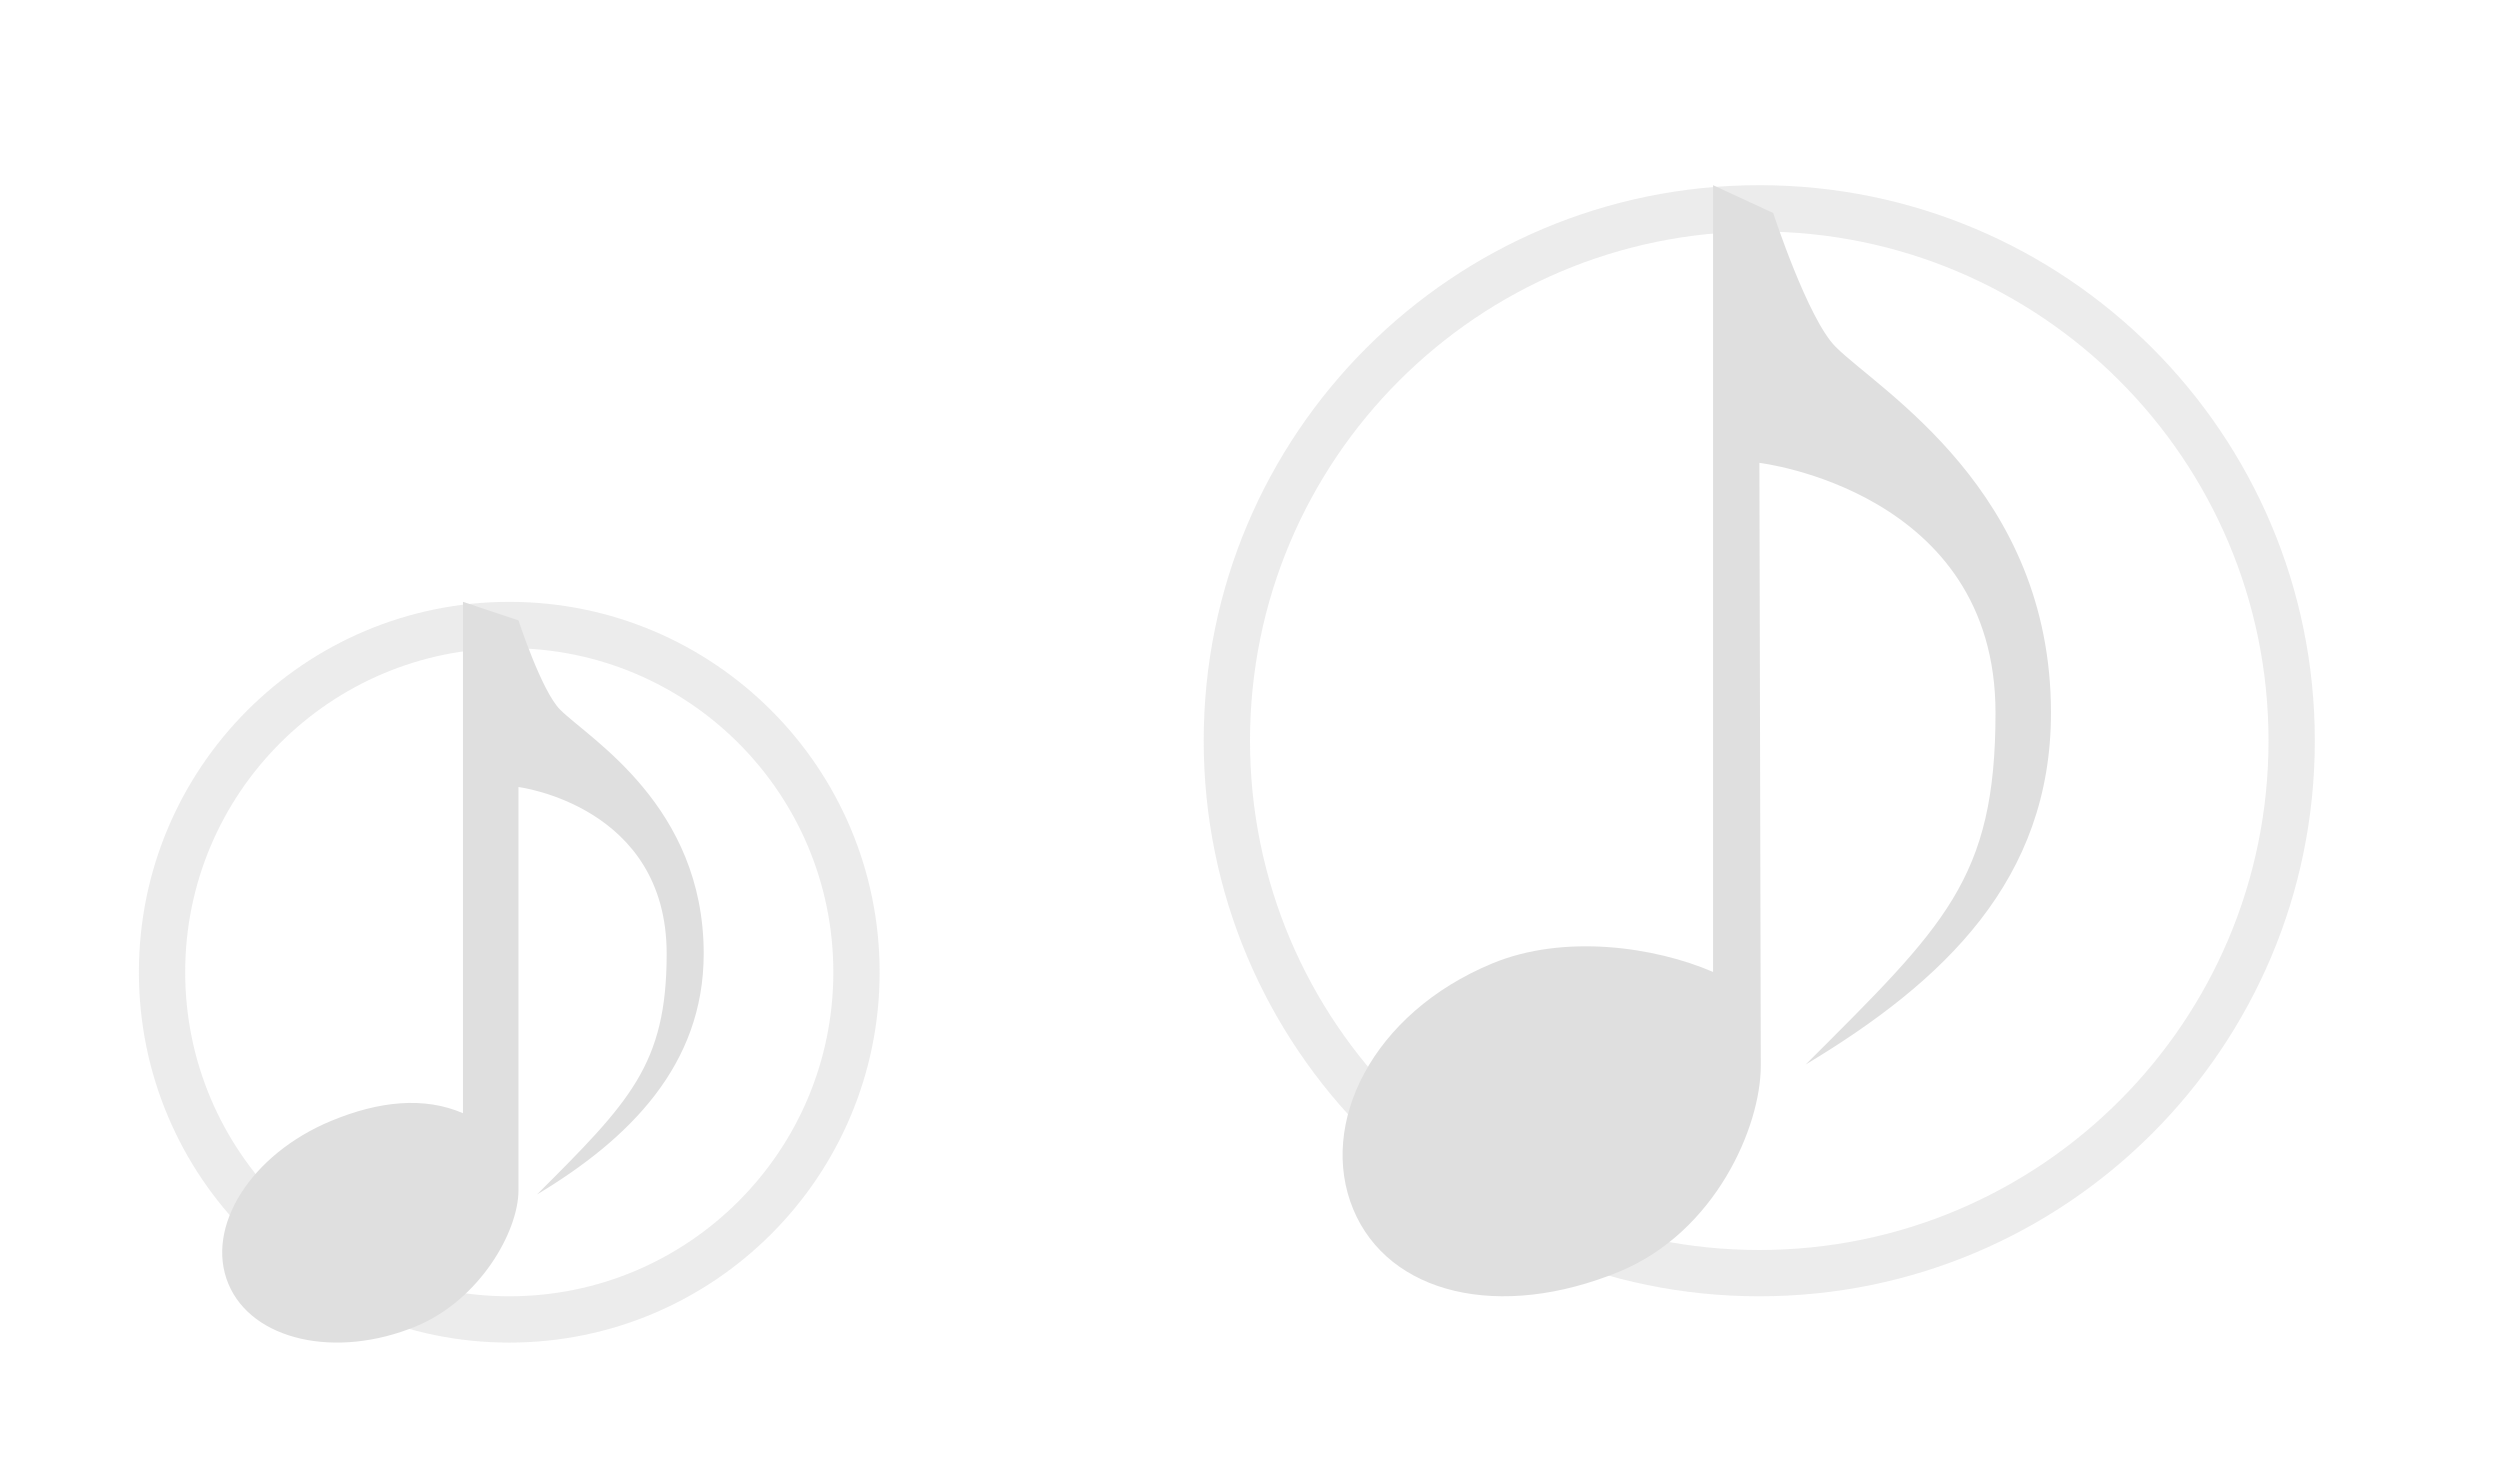
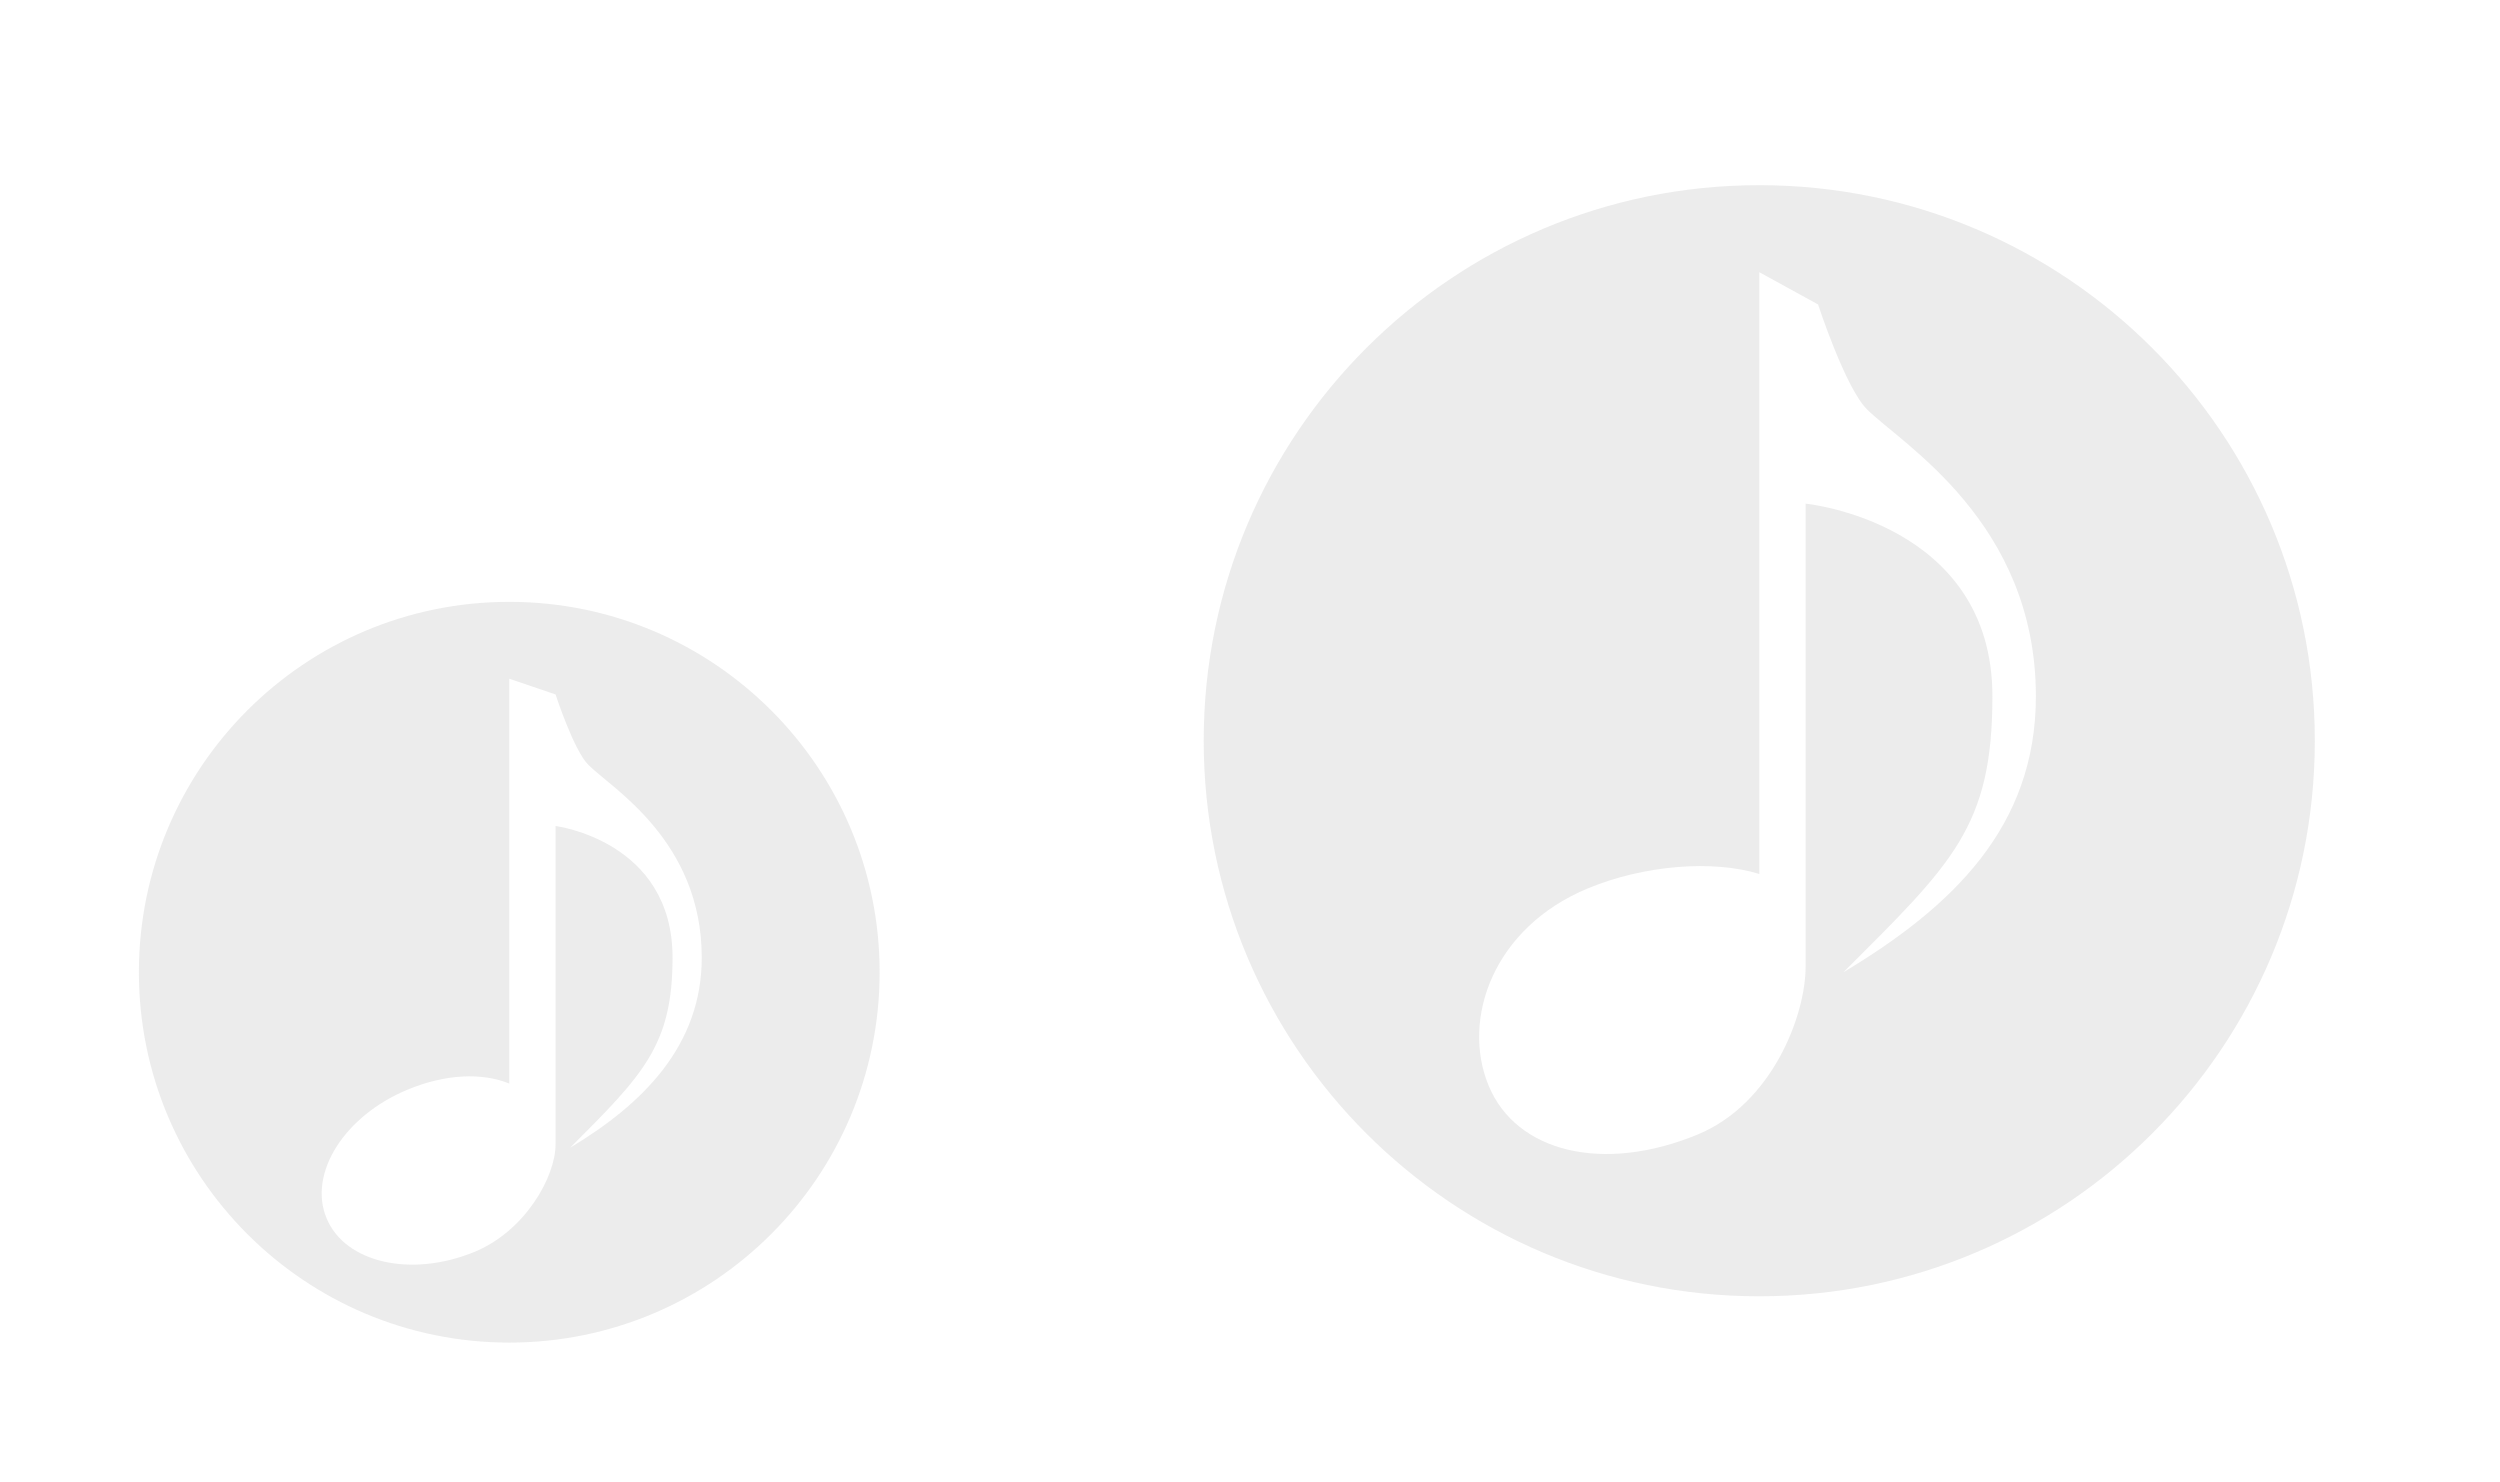
- <svg xmlns="http://www.w3.org/2000/svg" version="1.1" id="svg2" viewBox="0 0 54 32">
-   <defs id="defs3051">
+ <svg xmlns="http://www.w3.org/2000/svg" version="1.1" viewBox="0 0 54 32">
+   <defs>
    <style id="current-color-scheme" type="text/css">.ColorScheme-Text{color:#dfdfdf}</style>
  </defs>
  <g id="22-22-cantata">
-     <path id="path7" class="ColorScheme-Text" d="M11 13a8 8 0 0 0-8 8 8 8 0 0 0 8 8 8 8 0 0 0 8-8 8 8 0 0 0-8-8zm0 1a7 7 0 0 1 7 7 7 7 0 0 1-7 7 7 7 0 0 1-7-7 7 7 0 0 1 7-7z" fill="currentColor" fill-opacity=".6" stroke="none" />
-     <path id="path9" class="ColorScheme-Text" d="M10 13v11.045c-.837-.361-1.81-.264-2.846.166-1.734.718-2.73 2.293-2.222 3.517.506 1.225 2.325 1.637 4.06.918 1.369-.568 2.207-2.045 2.207-2.935V17s3.201.4 3.201 3.6c0 2.4-.8 3.2-2.8 5.2 2-1.2 3.6-2.8 3.6-5.2 0-3.2-2.47-4.64-3.102-5.272-.4-.4-.899-1.928-.899-1.928L10 13z" fill="currentColor" fill-opacity="1" stroke="none" />
-     <path id="path11" d="M0 10v22h22V10H0z" opacity="1" fill="none" />
+     <path d="m11 13c-4.418 0-8 3.582-8 8s3.582 8 8 8 8-3.582 8-8-3.582-8-8-8zm0 1.66 1 0.34s0.393 1.206 0.709 1.522c0.499 0.499 2.449 1.636 2.449 4.162 0 1.895-1.263 3.158-2.842 4.106 1.579-1.579 2.211-2.211 2.211-4.106 0-2.526-2.527-2.842-2.527-2.842v6.877c0 0.703-0.661 1.87-1.742 2.318-1.37 0.568-2.806 0.242-3.205-0.725-0.401-0.966 0.385-2.211 1.754-2.777 0.818-0.339 1.603-0.369 2.193-0.131v-8.744z" color="#dfdfdf" fill="currentColor" fill-opacity=".6" />
+     <path d="M0 10v22h22V10H0z" fill="none" />
  </g>
  <g id="cantata">
-     <path id="path13" class="ColorScheme-Text" d="M38 4a12 12 0 0 0-12 12 12 12 0 0 0 12 12 12 12 0 0 0 12-12A12 12 0 0 0 38 4zm0 1a11 11 0 0 1 11 11 11 11 0 0 1-11 11 11 11 0 0 1-11-11A11 11 0 0 1 38 5z" fill="currentColor" fill-opacity=".6" stroke="none" />
-     <path id="path15" class="ColorScheme-Text" d="M37.002 4v16.994c-1.256-.542-3.214-.828-4.768-.184-2.602 1.077-3.765 3.472-3.005 5.308.76 1.836 3.159 2.42 5.762 1.343 2.053-.852 3.045-3.114 3.042-4.448l-.03-13.015s5.1.599 5.1 5.397c0 3.599-1.1 4.6-4.1 7.598 3-1.8 5.298-4 5.298-7.598 0-4.798-3.704-6.956-4.652-7.904-.6-.6-1.348-2.89-1.348-2.89z" fill="currentColor" fill-opacity="1" stroke="none" />
-     <path id="path18" d="M22 0v32h32V0H22z" opacity="1" fill="none" />
+     <path d="m38 4c-6.627 0-12 5.373-12 12s5.373 12 12 12 12-5.373 12-12-5.373-12-12-12zm0 1.879 1.27 0.697s0.586 1.795 1.057 2.266c0.743 0.743 3.648 2.436 3.648 6.199 0 2.822-1.804 4.547-4.156 5.959 2.353-2.351 3.217-3.136 3.217-5.959 0-3.763-4.035-4.162-4.035-4.162v10c0.002 1.046-0.718 2.957-2.328 3.625-2.041 0.845-3.921 0.387-4.518-1.053s0.102-3.417 2.143-4.262c1.219-0.505 2.703-0.62 3.703-0.311v-13z" color="#dfdfdf" fill="currentColor" fill-opacity=".6" />
+     <path d="M22 0v32h32V0H22z" fill="none" />
  </g>
</svg>
